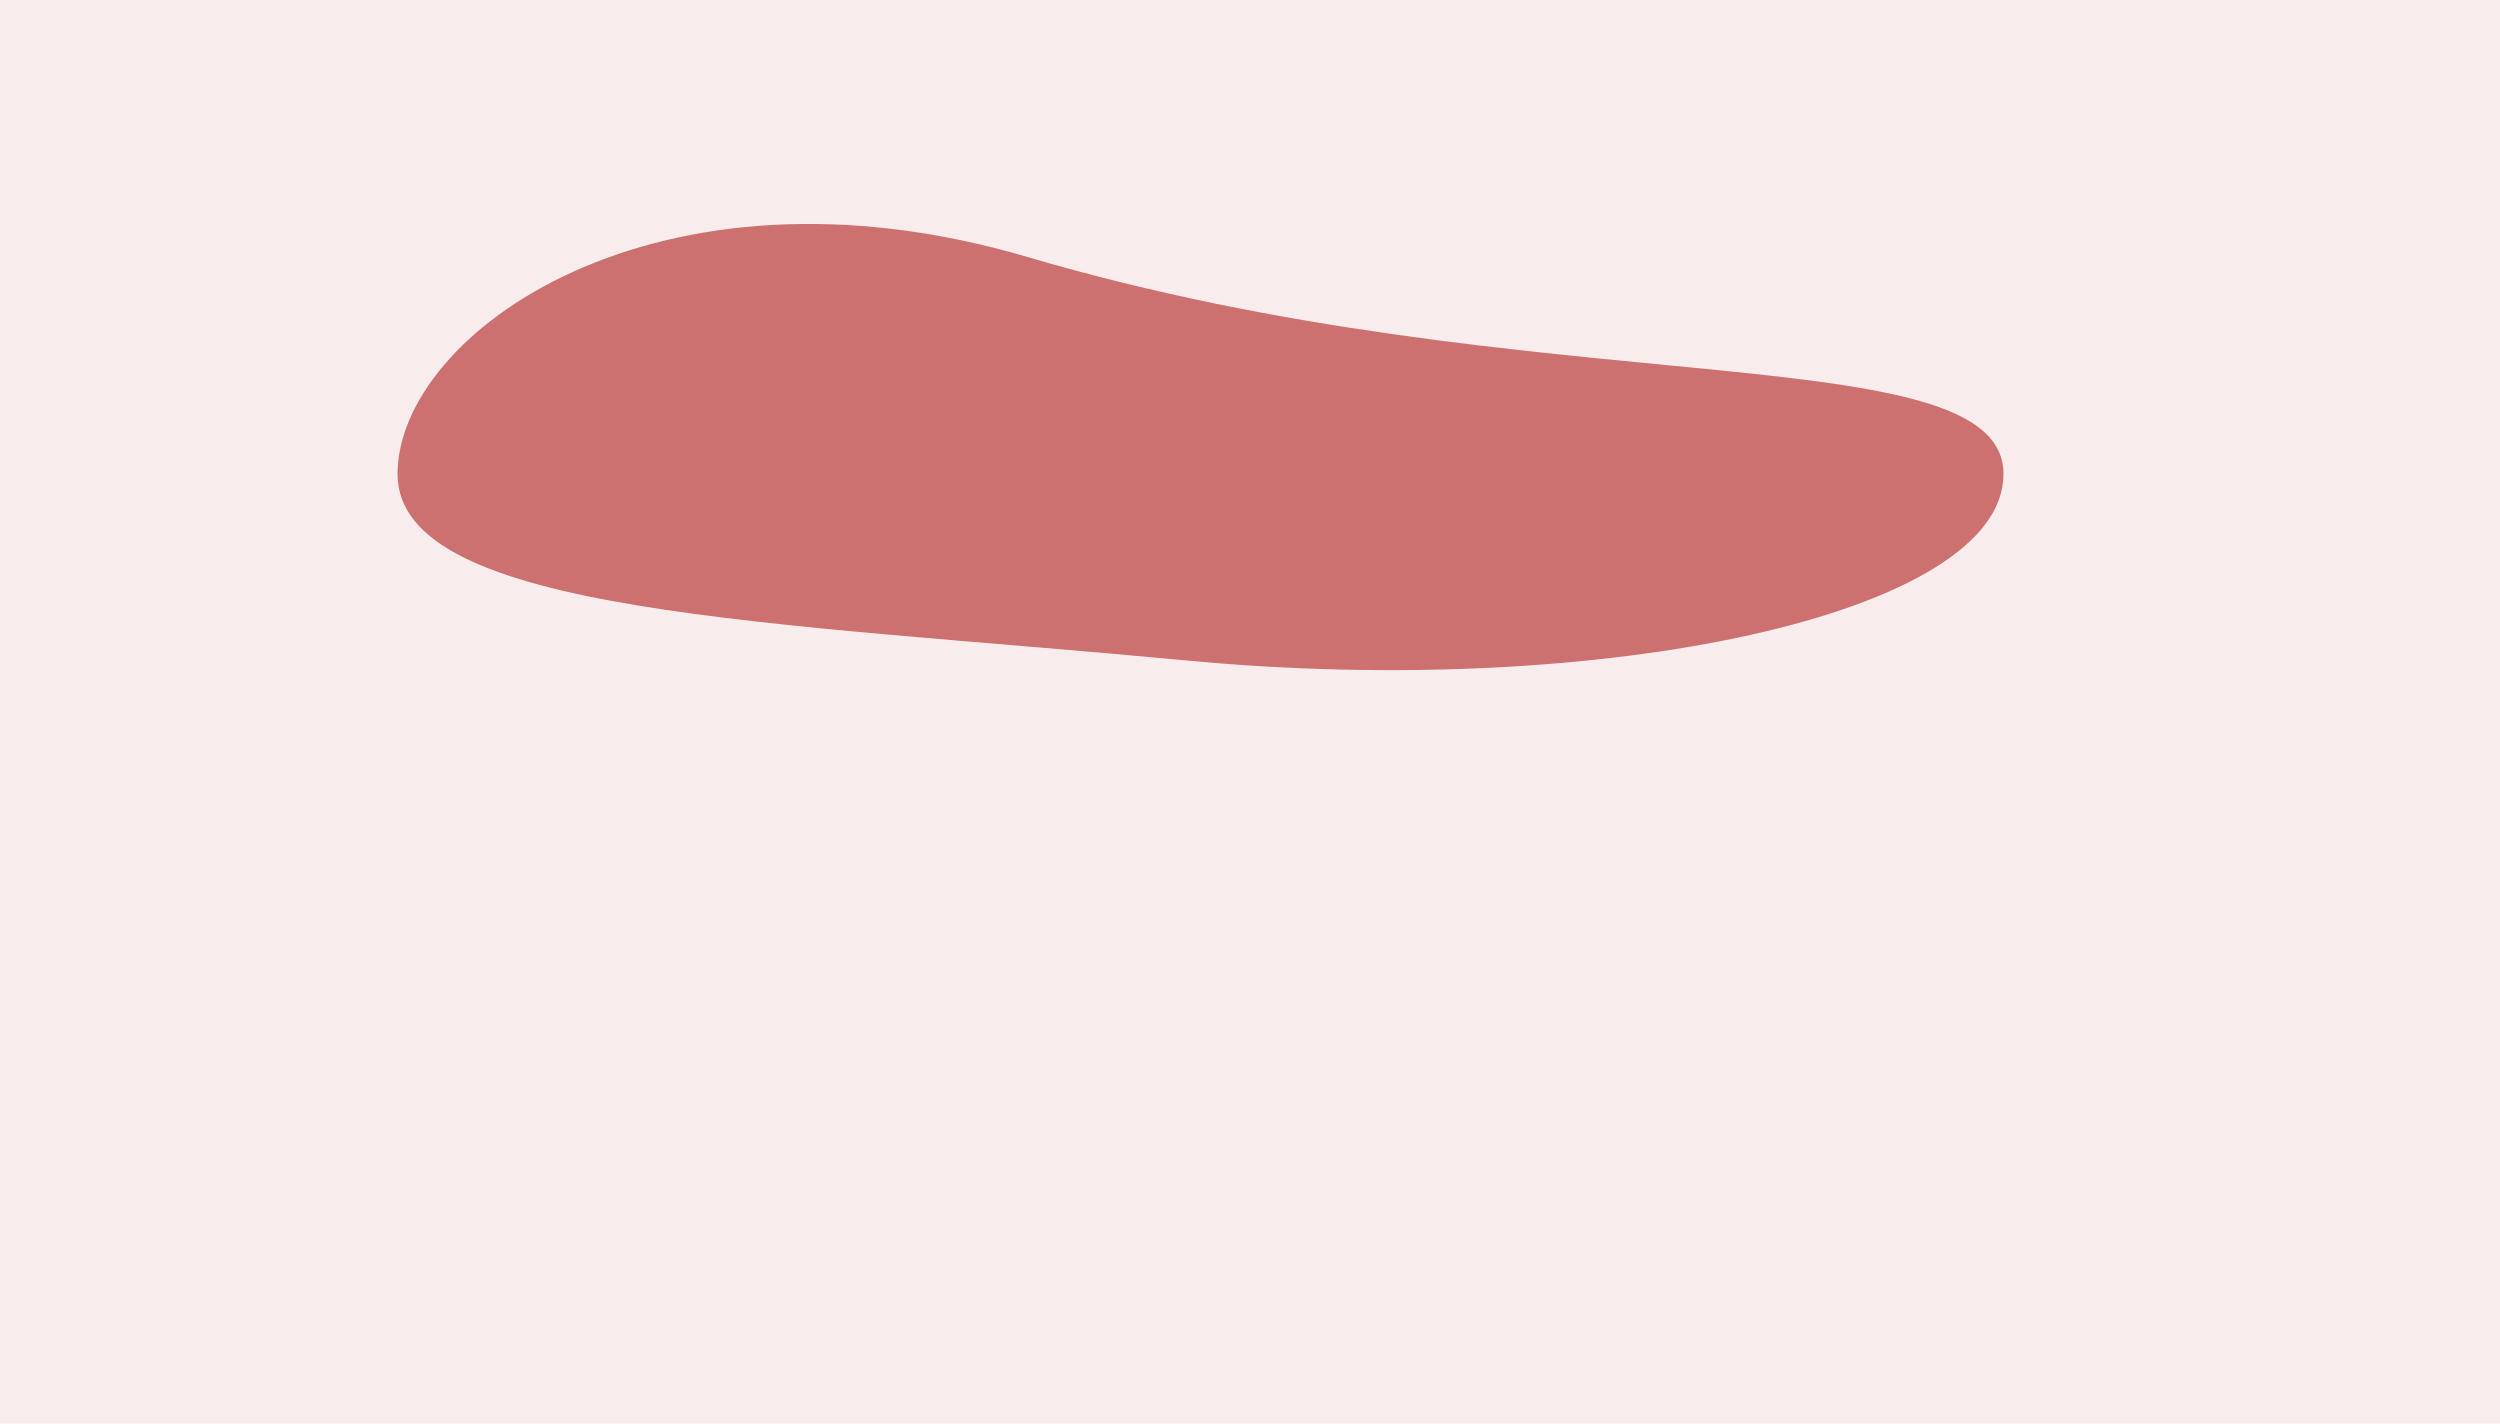
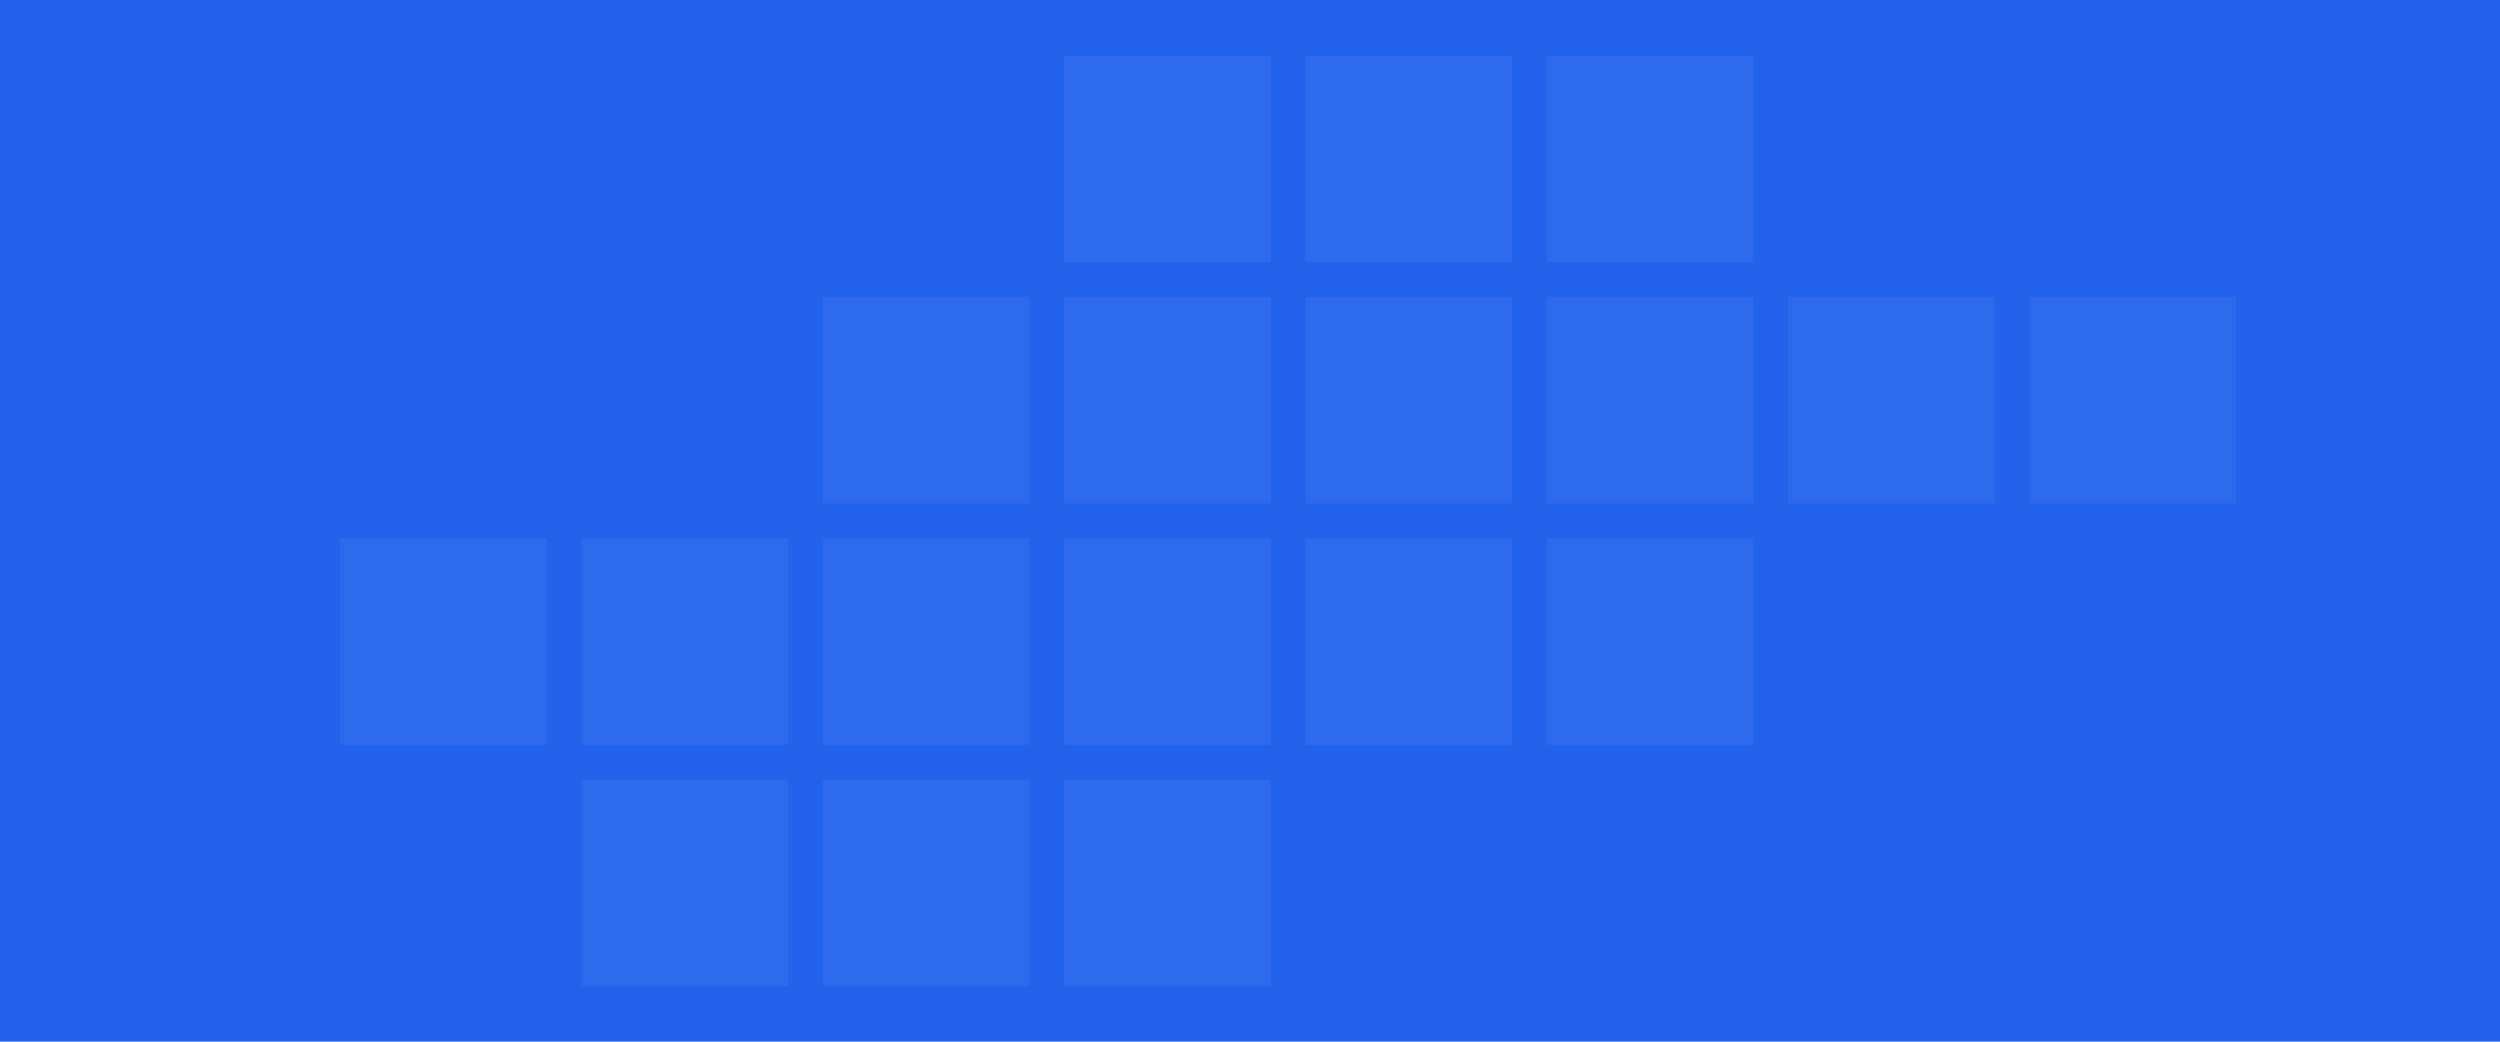
- <svg xmlns="http://www.w3.org/2000/svg" width="1440" height="820" viewBox="0 0 1440 820" fill="none">
-   <rect width="1440" height="820" fill="#F8ECEC" />
-   <path d="M1154 273.037C1154 354.205 922.497 403.008 684.424 380.513C446.35 358.018 229 354.205 229 273.037C229 191.868 378.112 84.992 591.923 148.064C885.093 234.545 1154 191.868 1154 273.037Z" fill="#CD7070" />
+ <svg xmlns="http://www.w3.org/2000/svg" width="1440" height="600" viewBox="0 0 1440 600" fill="none">
+   <rect width="1440" height="600" fill="#2362EB" />
+   <rect x="613" y="32" width="119" height="119" fill="#2D69EC" />
+   <rect x="752" y="32" width="119" height="119" fill="#2D69EC" />
+   <rect x="891" y="32" width="119" height="119" fill="#2D69EC" />
+   <rect x="474" y="171" width="119" height="119" fill="#2D69EC" />
+   <rect x="613" y="171" width="119" height="119" fill="#2D69EC" />
+   <rect x="752" y="171" width="119" height="119" fill="#2D69EC" />
+   <rect x="891" y="171" width="119" height="119" fill="#2D69EC" />
+   <rect x="1030" y="171" width="119" height="119" fill="#2D69EC" />
+   <rect x="1169" y="171" width="119" height="119" fill="#2D69EC" />
+   <rect x="196" y="310" width="119" height="119" fill="#2D69EC" />
+   <rect x="335" y="310" width="119" height="119" fill="#2D69EC" />
+   <rect x="474" y="310" width="119" height="119" fill="#2D69EC" />
+   <rect x="613" y="310" width="119" height="119" fill="#2D69EC" />
+   <rect x="752" y="310" width="119" height="119" fill="#2D69EC" />
+   <rect x="891" y="310" width="119" height="119" fill="#2D69EC" />
+   <rect x="335" y="449" width="119" height="119" fill="#2D69EC" />
+   <rect x="474" y="449" width="119" height="119" fill="#2D69EC" />
+   <rect x="613" y="449" width="119" height="119" fill="#2D69EC" />
</svg>
